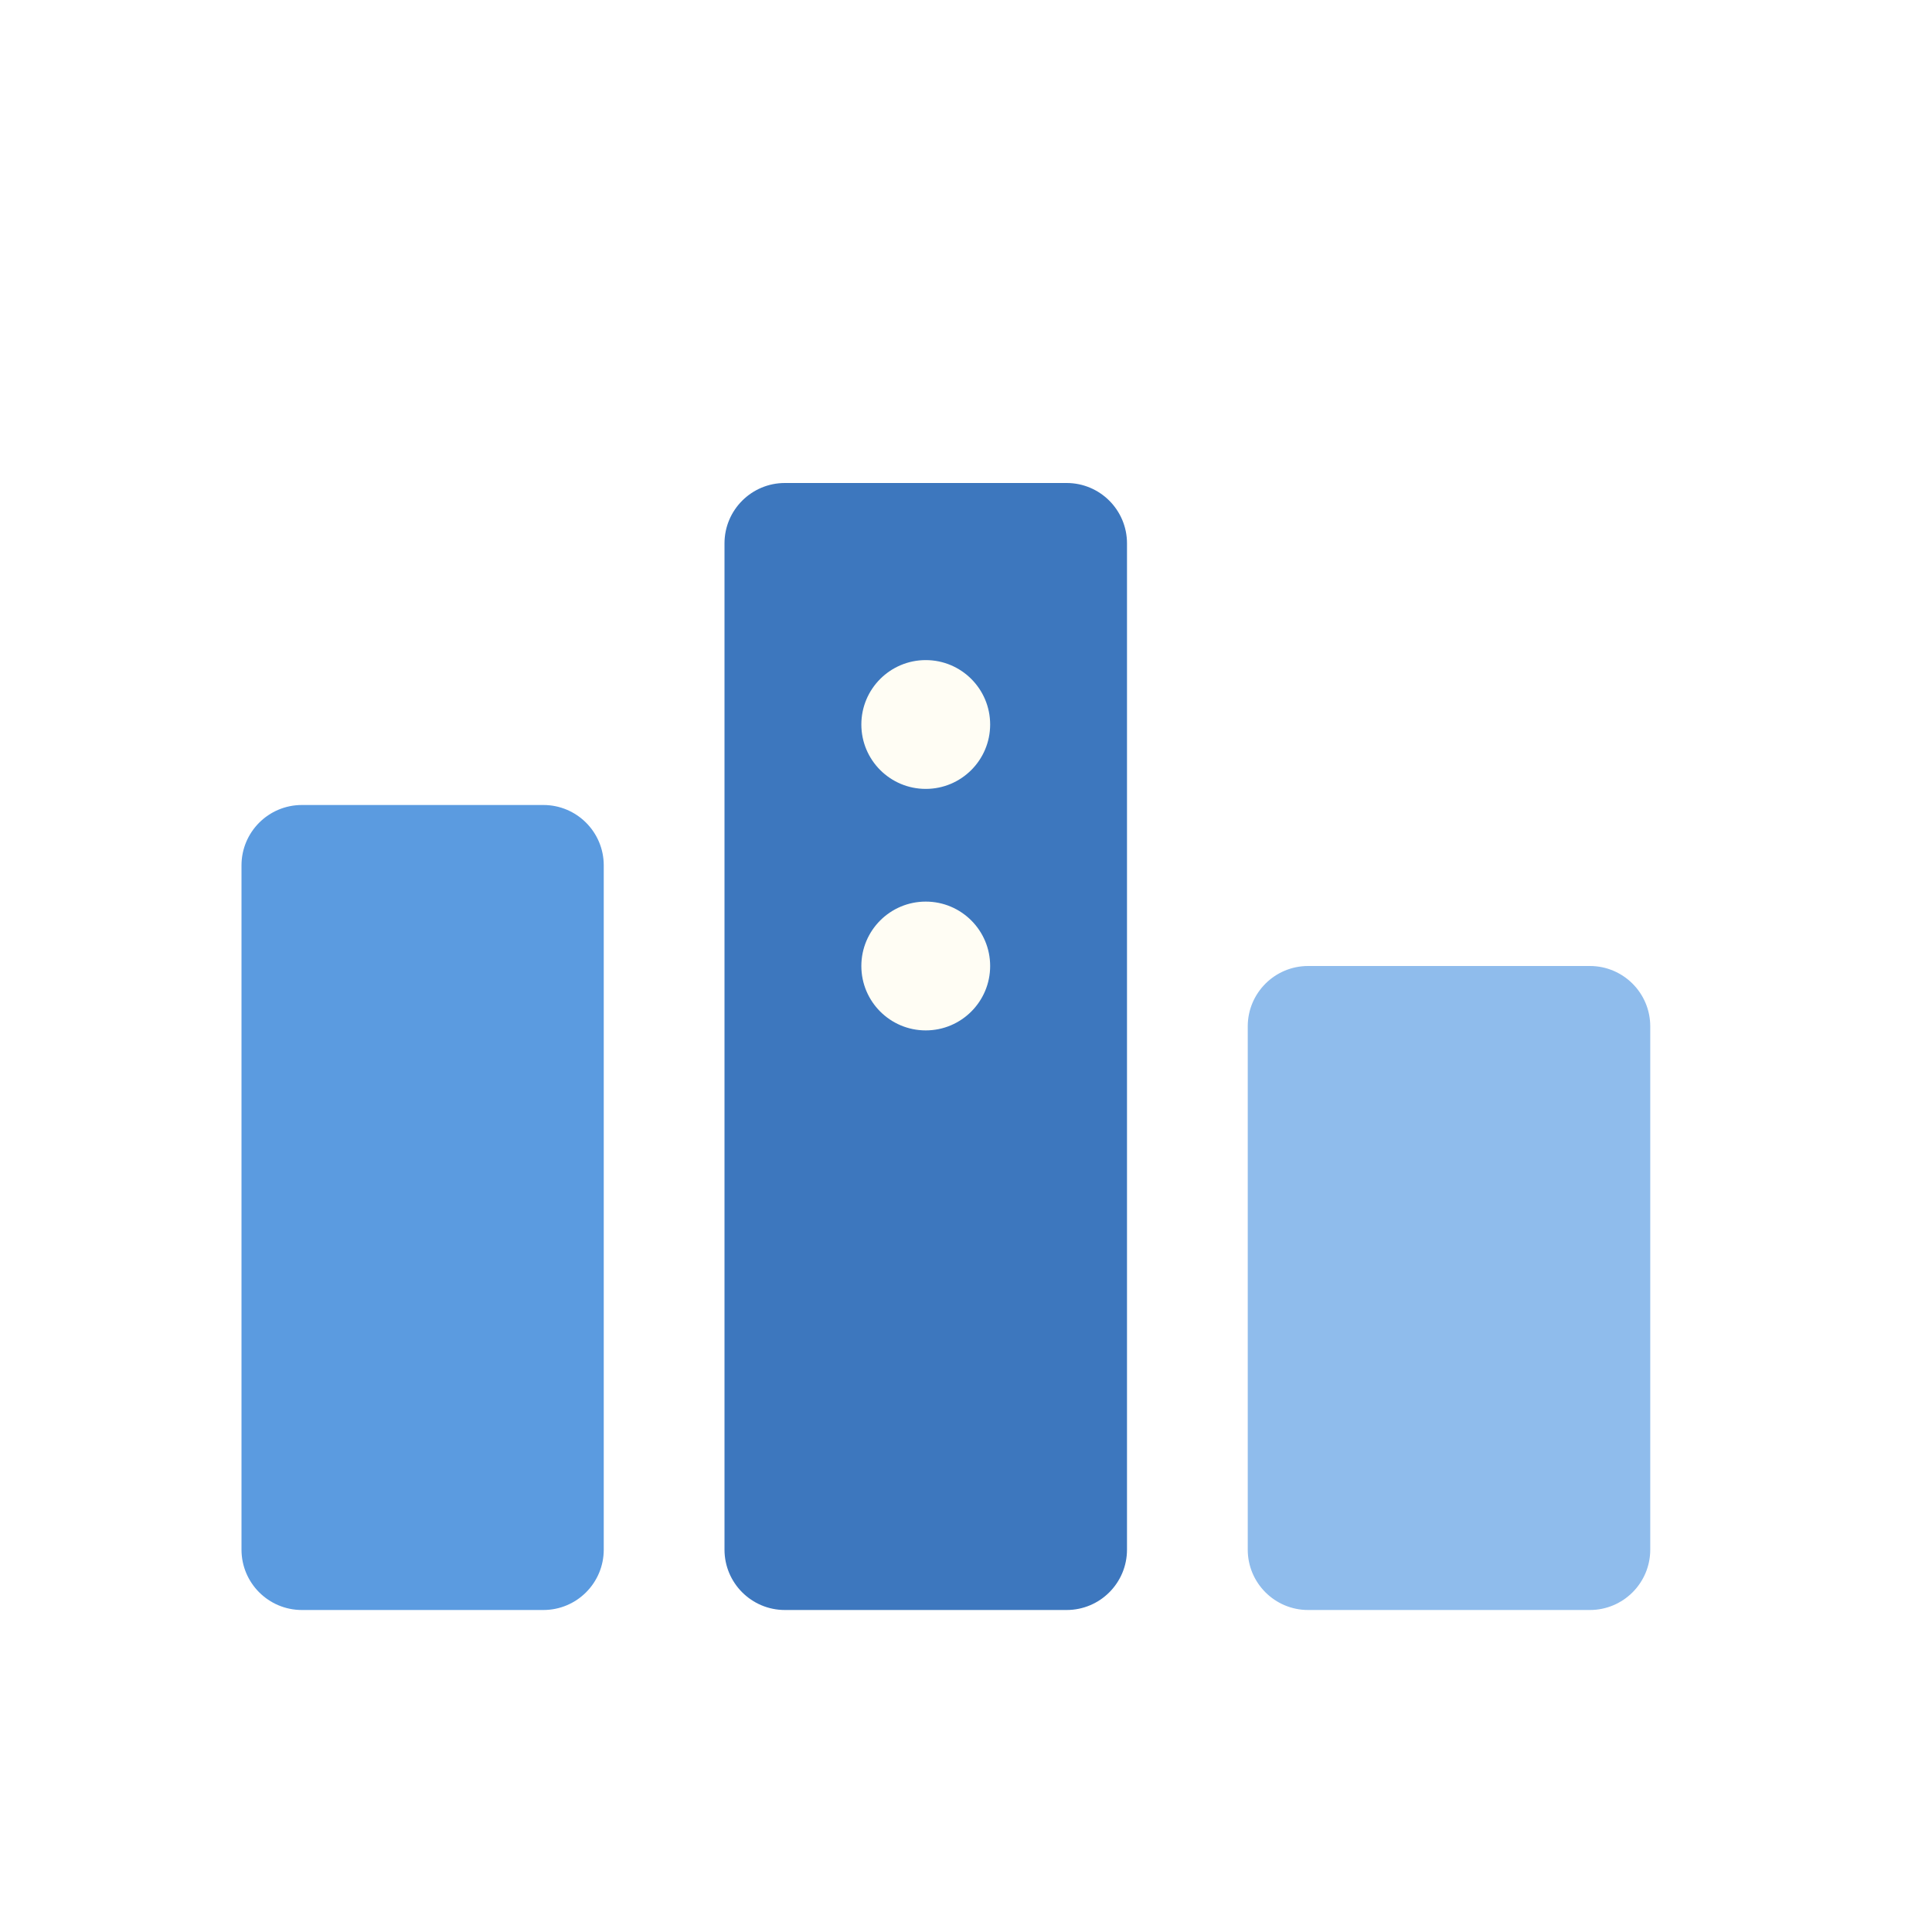
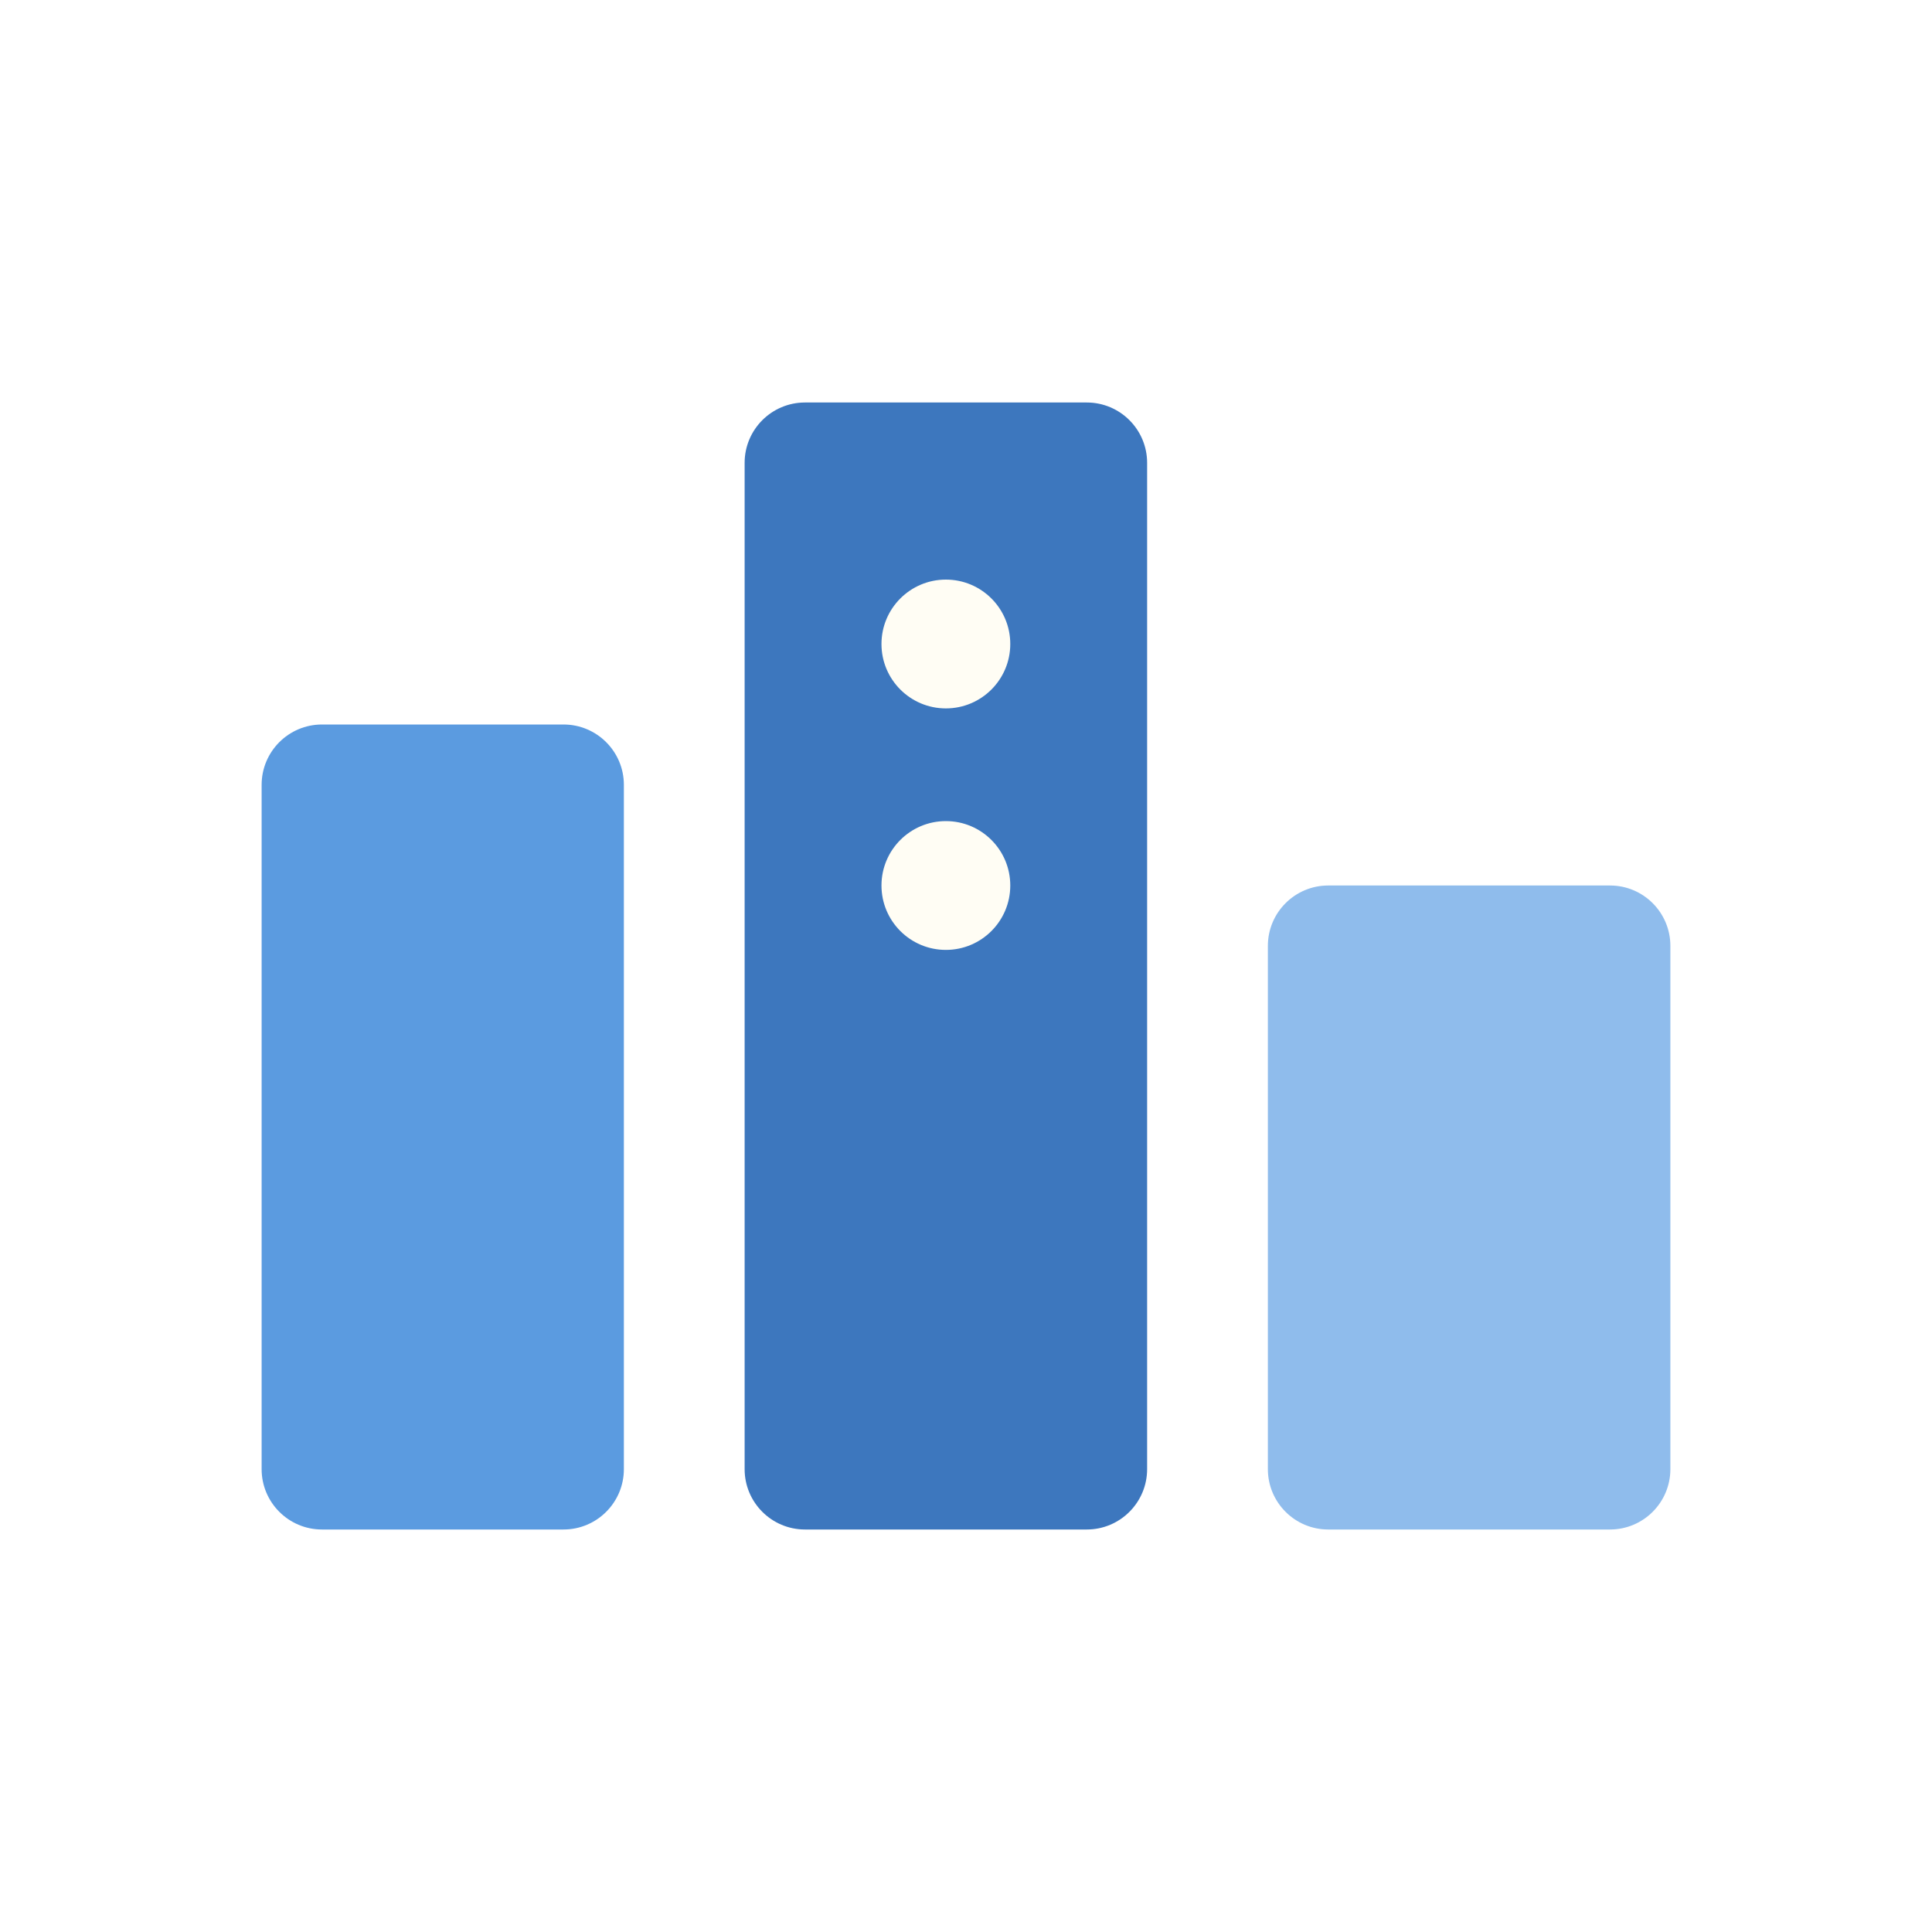
- <svg xmlns="http://www.w3.org/2000/svg" viewBox="0 0 48 48" width="48" height="48">
+ <svg xmlns="http://www.w3.org/2000/svg" viewBox="-0.5 2 48 48" width="48" height="48">
  <rect x="6" y="20" width="9" height="20" rx="1.5" fill="#5B9BE0" />
  <rect x="18" y="12" width="10" height="28" rx="1.5" fill="#3D77BE" />
  <rect x="31" y="24" width="10" height="16" rx="1.5" fill="#8FBCEC" />
  <circle cx="23" cy="18" r="1.6" fill="#FFFDF4" />
  <circle cx="23" cy="24" r="1.6" fill="#FFFDF4" />
</svg>
